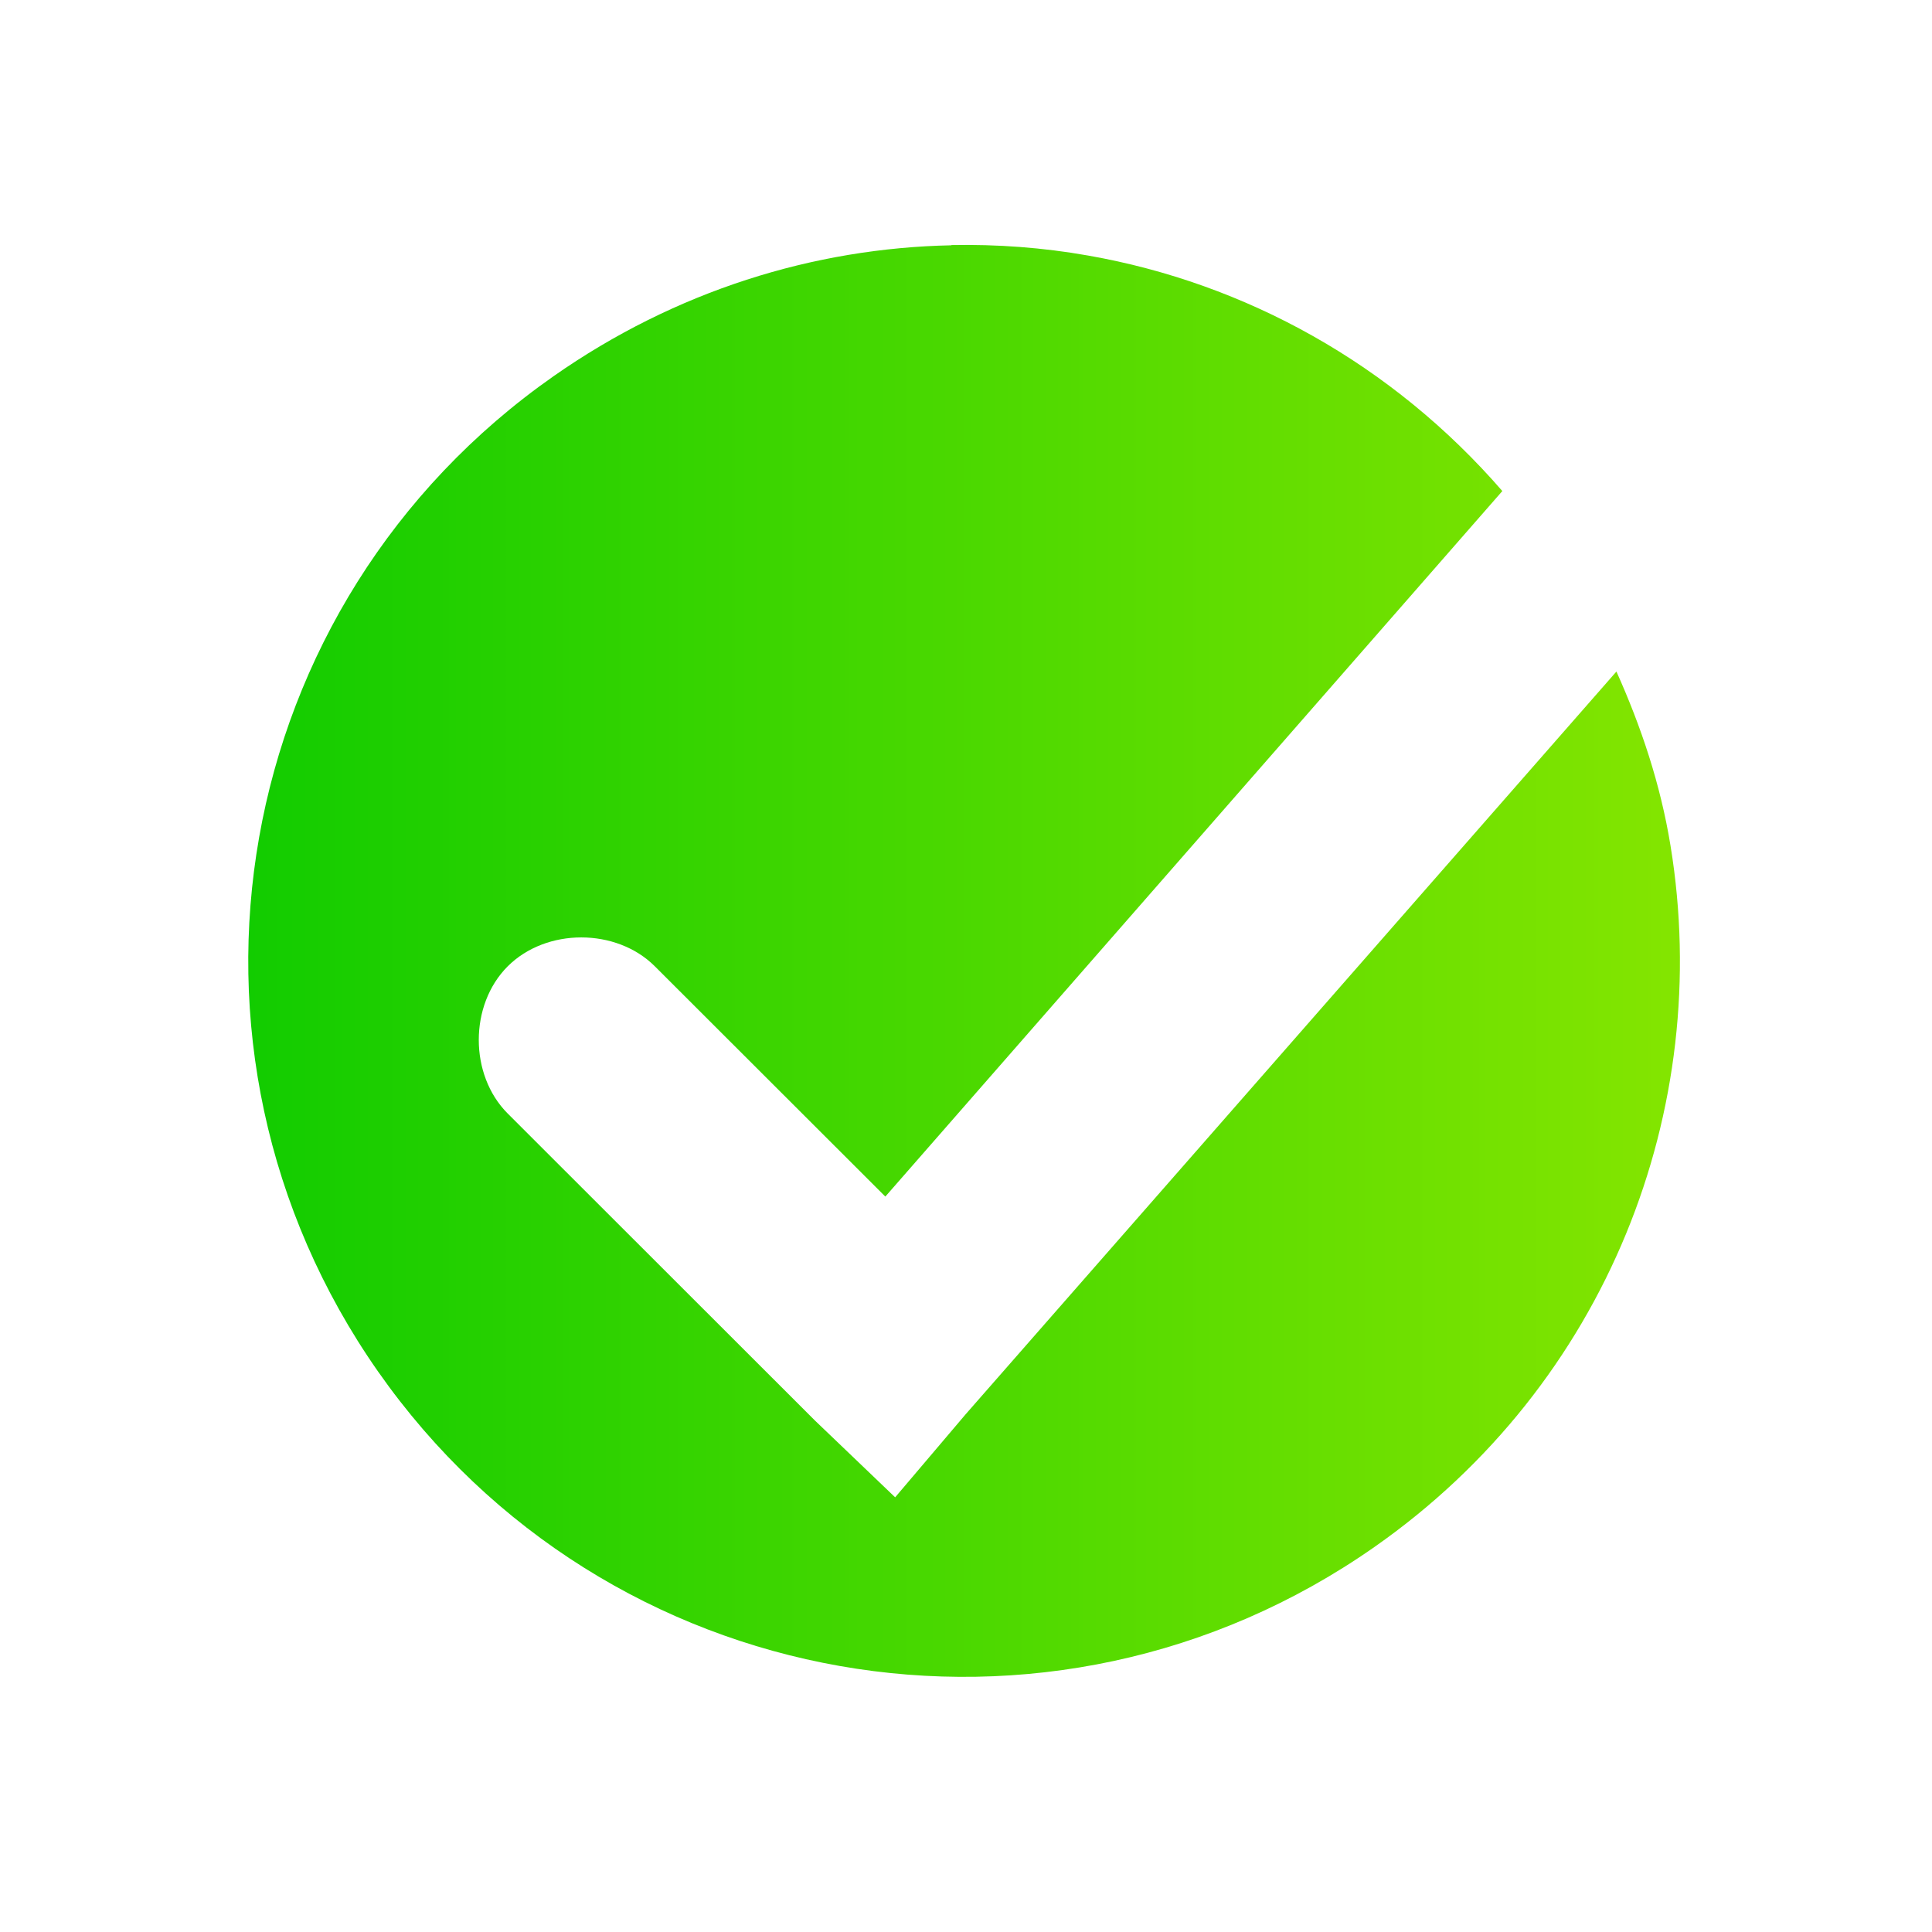
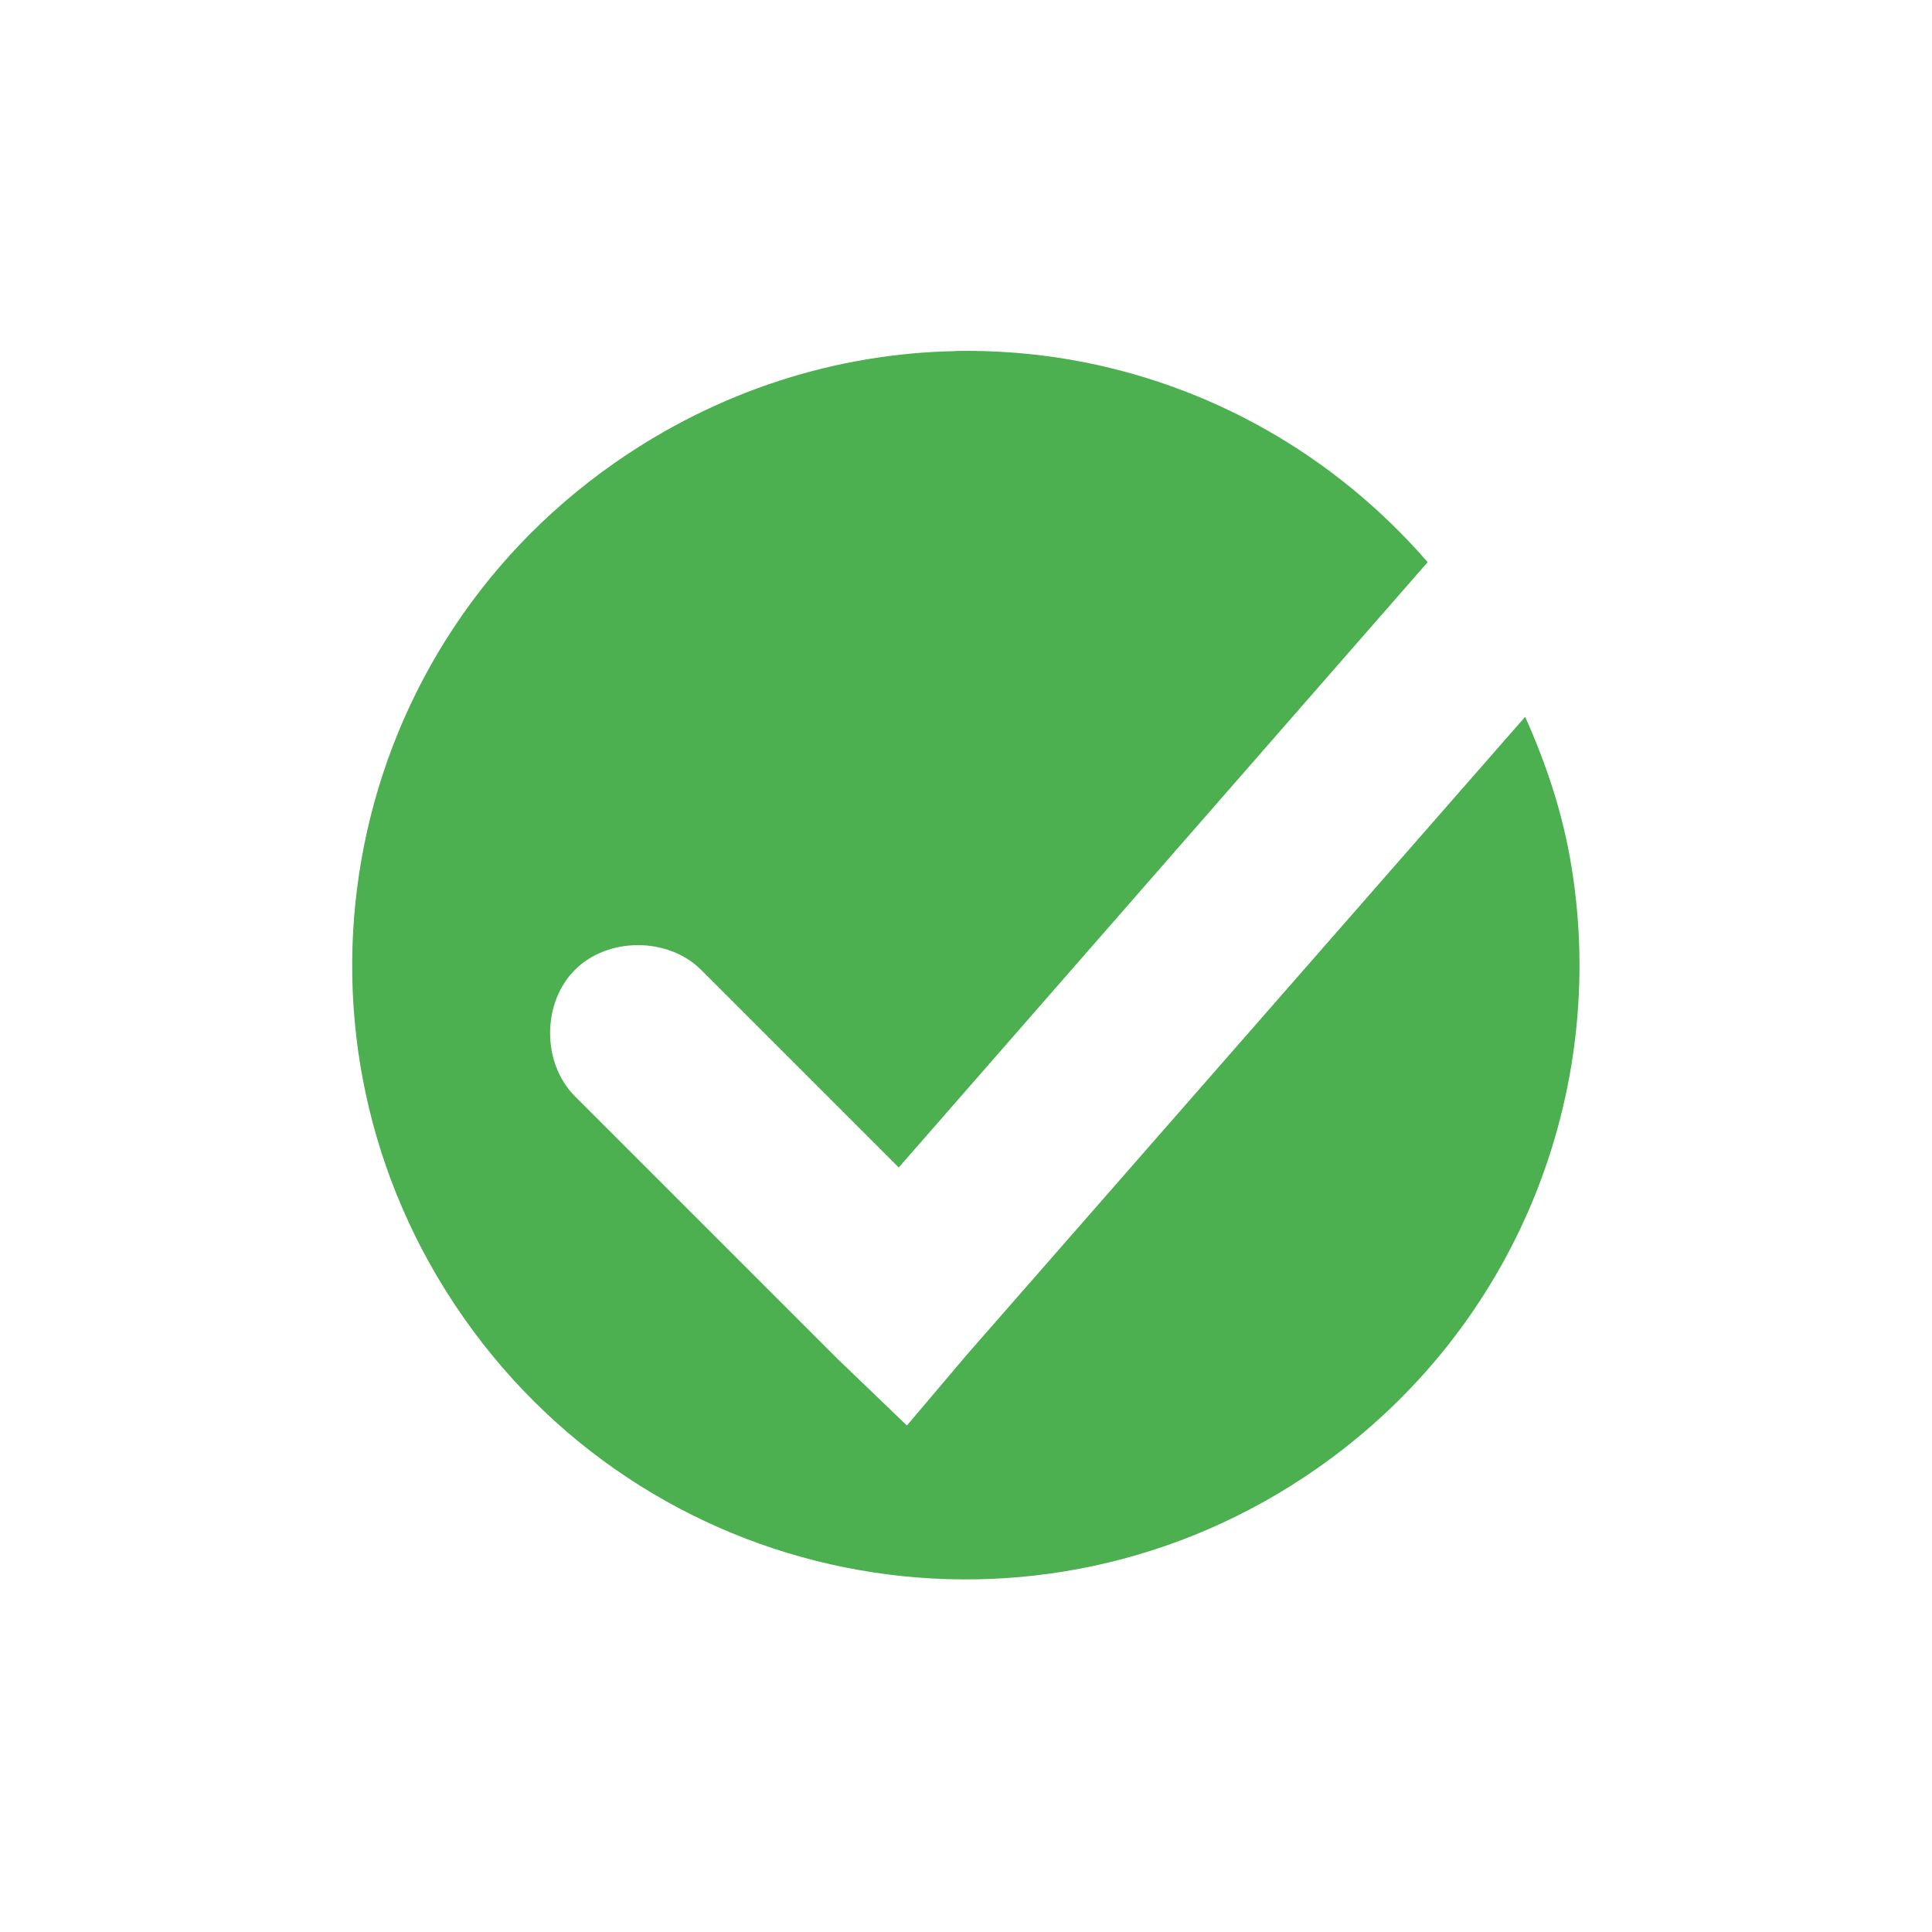
- <svg xmlns="http://www.w3.org/2000/svg" xmlns:xlink="http://www.w3.org/1999/xlink" id="svg846" version="1.1" viewBox="0 0 8.467 8.467" height="32" width="32">
-   <defs id="defs840">
-     <linearGradient id="linearGradient1045">
-       <stop style="stop-color:#12cc00;stop-opacity:1" offset="0" id="stop1041" />
-       <stop style="stop-color:#84e500;stop-opacity:1" offset="1" id="stop1043" />
-     </linearGradient>
-     <linearGradient xlink:href="#linearGradient1045" id="linearGradient912" gradientUnits="userSpaceOnUse" x1="0.538" y1="293.997" x2="5.301" y2="293.997" />
-     <linearGradient xlink:href="#linearGradient1045" id="linearGradient920" x1="1.088" y1="301.212" x2="7.362" y2="301.212" gradientUnits="userSpaceOnUse" />
+ <svg xmlns="http://www.w3.org/2000/svg" id="svg4143" width="22" height="22" version="1.1" viewBox="0 0 22 22">
+   <defs id="defs4157">
+     <style id="current-color-scheme" type="text/css">
+    .ColorScheme-Text { color:#363636; } .ColorScheme-Highlight { color:#5294e2; } .ColorScheme-ButtonBackground { color:#363636; }
+   </style>
  </defs>
-   <style type="text/css" id="current-color-scheme" />
-   <g transform="translate(0,-297)" id="layer1">
-     <g id="g1462">
-       <g id="update-none">
-         <rect style="opacity:0.003;fill:#000000;fill-opacity:1;stroke:none;stroke-width:0.157;stroke-miterlimit:4;stroke-dasharray:none;stroke-opacity:1" id="rect1396-6" width="8.467" height="8.467" x="0" y="297" ry="1.8892064e-06" />
-         <path class="success" d="m 4.17,298.075 c -0.604,0.012 -1.21,0.2 -1.743,0.573 -1.422,0.995 -1.765,2.942 -0.77,4.363 0.995,1.42 2.944,1.764 4.366,0.769 1.022,-0.715 1.487,-1.921 1.298,-3.074 -0.044,-0.269 -0.128,-0.52 -0.237,-0.763 l -2.852,3.255 -0.309,0.364 -0.351,-0.336 -1.347,-1.346 c -0.169,-0.169 -0.169,-0.476 0,-0.645 0.169,-0.169 0.476,-0.169 0.645,0 l 1.01,1.009 2.704,-3.092 c -0.483,-0.557 -1.126,-0.911 -1.815,-1.032 -0.198,-0.035 -0.399,-0.05 -0.601,-0.046 z" color="#000000" enable-background="accumulate" fill="#4caf50" id="path7-3" style="fill:url(#linearGradient920);fill-opacity:1;stroke-width:0.449" />
-       </g>
+   <g id="update-none">
+     <rect style="opacity:0.001;fill:#000000;fill-opacity:1;fill-rule:nonzero;stroke:none;stroke-width:2;stroke-linecap:round;stroke-linejoin:round;stroke-miterlimit:4;stroke-dasharray:none;stroke-opacity:1" y="-0.004" x="-0.001" height="22" width="22" id="rect4136" />
+     <g class="success" id="g6716" style="display:inline;enable-background:new" transform="translate(-702.0011,233.9964)">
+       <path class="success" id="path6718" transform="translate(241.0002,-497)" d="m 471.877,267.002 c -1.345,0.026 -2.695,0.446 -3.883,1.277 -3.167,2.217 -3.932,6.56 -1.715,9.727 2.217,3.167 6.558,3.932 9.725,1.715 2.277,-1.595 3.312,-4.282 2.891,-6.854 -0.098,-0.601 -0.285,-1.16 -0.527,-1.701 l -6.352,7.258 -0.688,0.812 -0.781,-0.75 -3,-3 c -0.376,-0.376 -0.376,-1.061 0,-1.438 0.376,-0.376 1.061,-0.376 1.438,0 l 2.25,2.25 6.023,-6.893 c -1.077,-1.241 -2.509,-2.03 -4.043,-2.301 -0.441,-0.078 -0.889,-0.112 -1.338,-0.104 z" style="color:#000000;display:inline;overflow:visible;visibility:visible;fill:#4caf50;fill-opacity:1;fill-rule:nonzero;stroke:none;stroke-width:0.843;marker:none;enable-background:accumulate" />
+       <rect width="16" height="16" rx="0.144" ry="0.151" x="705" y="-231" id="rect6721" style="color:#bebebe;display:inline;overflow:visible;visibility:visible;fill:none;stroke:none;stroke-width:1;marker:none;enable-background:new" />
    </g>
-     <g id="g1814">
-       <g id="update-low">
-         <rect style="opacity:0.003;fill:#000000;fill-opacity:1;stroke:none;stroke-width:0.157;stroke-miterlimit:4;stroke-dasharray:none;stroke-opacity:1" id="rect1396-6-9-1" width="8.467" height="8.467" x="25.4" y="297" ry="1.8892064e-06" />
-         <path fill-rule="evenodd" clip-rule="evenodd" d="m 32.807,301.276 v -0.043 c 0,0.438 -0.355,0.794 -0.793,0.794 h -0.397 c -0.219,0 -0.397,0.178 -0.397,0.397 v 0.198 c 0,0.11 -0.089,0.198 -0.198,0.198 -0.11,0 -0.198,-0.089 -0.198,-0.198 v -0.198 c 0,-0.438 0.355,-0.794 0.793,-0.794 h 0.397 c 0.219,0 0.397,-0.178 0.397,-0.397 0,0 0.002,-5.8e-4 0.004,-10e-4 -2.91e-4,-0.101 -0.039,-0.202 -0.116,-0.279 l -2.385,-2.385 c -0.155,-0.155 -0.406,-0.155 -0.561,0 l -2.385,2.385 c -0.077,0.077 -0.116,0.178 -0.116,0.279 0.002,9.8e-4 0.004,0.002 0.004,0.002 0,0.219 0.178,0.397 0.397,0.397 h 0.397 c 0.438,0 0.793,0.355 0.793,0.794 v 1.191 c 0,0.219 0.178,0.397 0.397,0.397 h 1.389 c 0.11,0 0.198,0.089 0.198,0.198 0,0.11 -0.089,0.198 -0.198,0.198 h -1.389 c -0.438,0 -0.793,-0.355 -0.793,-0.794 v -1.191 c 0,-0.219 -0.178,-0.397 -0.397,-0.397 h -0.397 c -0.438,0 -0.793,-0.355 -0.793,-0.794 v 0.043 c -0.012,-0.217 0.062,-0.438 0.228,-0.604 l 2.385,-2.385 c 0.155,-0.155 0.358,-0.228 0.561,-0.228 0.203,0 0.406,0.073 0.561,0.228 l 2.385,2.385 c 0.166,0.166 0.24,0.387 0.228,0.604 z m -1.785,1.941 c 0.11,0 0.198,0.089 0.198,0.198 0,0.11 -0.089,0.198 -0.198,0.198 -0.11,0 -0.198,-0.089 -0.198,-0.198 0,-0.11 0.089,-0.198 0.198,-0.198 z" id="path2-6" style="fill:#84e500;fill-opacity:1;stroke-width:0.012" />
-       </g>
+   </g>
+   <g id="update-low">
+     <rect style="opacity:0.001;fill:#000000;fill-opacity:1;fill-rule:nonzero;stroke:none;stroke-width:2;stroke-linecap:round;stroke-linejoin:round;stroke-miterlimit:4;stroke-dasharray:none;stroke-opacity:1" y="-0.002" x="24" height="22" width="22" id="rect4725" />
+     <g style="display:inline;enable-background:new" id="g6772" transform="translate(-338.0004,294.0011)">
+       <path id="path6775" transform="translate(281.0002,-643)" d="M 92,352.719 C 91.262,353.447 90.555,354.275 89.809,355 H 87 v 2.809 c -0.725,0.747 -1.553,1.453 -2.281,2.191 0.728,0.738 1.557,1.473 2.281,2.223 V 365 h 2.807 c 0.747,0.725 1.455,1.552 2.193,2.281 0.739,-0.729 1.475,-1.556 2.225,-2.281 H 97 v -2.777 C 97.725,361.474 98.553,360.738 99.281,360 98.553,359.262 97.725,358.555 97,357.809 V 355 H 94.223 C 93.474,354.275 92.738,353.447 92,352.719 Z m 0,3.434 2.562,3.844 H 94.5 93 V 364 h -2 v -4.004 h -1.5 -0.062 c 1.166,-1.702 2.245,-3.356 2.562,-3.844 z" style="fill:#8eb9ec;fill-opacity:1;stroke:none" />
+       <rect style="color:#bebebe;display:inline;overflow:visible;visibility:visible;fill:none;stroke:none;stroke-width:1;marker:none" id="rect6777" width="16" height="16" x="365" y="-291.003" />
    </g>
-     <g id="update-high" style="fill:#e52e00;fill-opacity:1">
-       <rect style="opacity:0.003;fill:#e52e00;fill-opacity:1;stroke:none;stroke-width:0.157;stroke-miterlimit:4;stroke-dasharray:none;stroke-opacity:1" id="rect1396-6-9" width="8.467" height="8.467" x="8.467" y="297" ry="1.8892064e-06" />
-       <path fill-rule="evenodd" clip-rule="evenodd" d="m 15.874,301.276 v -0.043 c 0,0.438 -0.355,0.794 -0.793,0.794 h -0.397 c -0.219,0 -0.397,0.178 -0.397,0.397 v 0.198 c 0,0.11 -0.089,0.198 -0.198,0.198 -0.11,0 -0.198,-0.089 -0.198,-0.198 v -0.198 c 0,-0.438 0.355,-0.794 0.793,-0.794 h 0.397 c 0.219,0 0.397,-0.178 0.397,-0.397 0,0 0.002,-5.8e-4 0.004,-10e-4 -2.91e-4,-0.101 -0.039,-0.202 -0.116,-0.279 l -2.385,-2.385 c -0.155,-0.155 -0.406,-0.155 -0.561,0 l -2.385,2.385 c -0.077,0.077 -0.116,0.178 -0.116,0.279 0.002,9.8e-4 0.004,0.002 0.004,0.002 0,0.219 0.178,0.397 0.397,0.397 h 0.397 c 0.438,0 0.793,0.355 0.793,0.794 v 1.191 c 0,0.219 0.178,0.397 0.397,0.397 h 1.389 c 0.11,0 0.198,0.089 0.198,0.198 0,0.11 -0.089,0.198 -0.198,0.198 h -1.389 c -0.438,0 -0.793,-0.355 -0.793,-0.794 v -1.191 c 0,-0.219 -0.178,-0.397 -0.397,-0.397 h -0.397 c -0.438,0 -0.793,-0.355 -0.793,-0.794 v 0.043 c -0.012,-0.217 0.062,-0.438 0.228,-0.604 l 2.385,-2.385 c 0.155,-0.155 0.358,-0.228 0.561,-0.228 0.203,0 0.406,0.073 0.561,0.228 l 2.385,2.385 c 0.166,0.166 0.24,0.387 0.228,0.604 z m -1.785,1.941 c 0.11,0 0.198,0.089 0.198,0.198 0,0.11 -0.089,0.198 -0.198,0.198 -0.11,0 -0.198,-0.089 -0.198,-0.198 0,-0.11 0.089,-0.198 0.198,-0.198 z" id="path2-3" style="fill:#ff3e00;fill-opacity:1;stroke-width:0.012" />
+   </g>
+   <g id="update-medium" transform="translate(0,28.71716)">
+     <rect id="rect890" width="22" height="22" x="24" y="-0.002" style="opacity:0.001;fill:#000000;fill-opacity:1;fill-rule:nonzero;stroke:none;stroke-width:2;stroke-linecap:round;stroke-linejoin:round;stroke-miterlimit:4;stroke-dasharray:none;stroke-opacity:1" />
+     <g transform="translate(-338.0004,294.0011)" id="g896" style="display:inline;enable-background:new">
+       <path style="fill:#5294e2;fill-opacity:1;stroke:none" d="M 92,352.719 C 91.262,353.447 90.555,354.275 89.809,355 H 87 v 2.809 c -0.725,0.747 -1.553,1.453 -2.281,2.191 0.728,0.738 1.557,1.473 2.281,2.223 V 365 h 2.807 c 0.747,0.725 1.455,1.552 2.193,2.281 0.739,-0.729 1.475,-1.556 2.225,-2.281 H 97 v -2.777 C 97.725,361.474 98.553,360.738 99.281,360 98.553,359.262 97.725,358.555 97,357.809 V 355 H 94.223 C 93.474,354.275 92.738,353.447 92,352.719 Z m 0,3.434 2.562,3.844 H 94.5 93 V 364 h -2 v -4.004 h -1.5 -0.062 c 1.166,-1.702 2.245,-3.356 2.562,-3.844 z" transform="translate(281.0002,-643)" id="path892" />
+       <rect y="-291.003" x="365" height="16" width="16" id="rect894" style="color:#bebebe;display:inline;overflow:visible;visibility:visible;fill:none;stroke:none;stroke-width:1;marker:none" />
    </g>
-     <g id="g20">
-       <rect style="opacity:0.003;fill:#000000;fill-opacity:1;stroke:none;stroke-width:0.157;stroke-miterlimit:4;stroke-dasharray:none;stroke-opacity:1" id="rect1396-6-9-5" width="8.467" height="8.467" x="16.933" y="297" ry="1.8892064e-06" />
-       <path fill-rule="evenodd" clip-rule="evenodd" d="m 24.34,301.276 v -0.043 c 0,0.438 -0.355,0.794 -0.793,0.794 h -0.397 c -0.219,0 -0.397,0.178 -0.397,0.397 v 0.198 c 0,0.11 -0.089,0.198 -0.198,0.198 -0.11,0 -0.198,-0.089 -0.198,-0.198 v -0.198 c 0,-0.438 0.355,-0.794 0.793,-0.794 h 0.397 c 0.219,0 0.397,-0.178 0.397,-0.397 0,0 0.002,-5.8e-4 0.004,-10e-4 -2.91e-4,-0.101 -0.039,-0.202 -0.116,-0.279 l -2.385,-2.385 c -0.155,-0.155 -0.406,-0.155 -0.561,0 l -2.385,2.385 c -0.077,0.077 -0.116,0.178 -0.116,0.279 0.002,9.8e-4 0.004,0.002 0.004,0.002 0,0.219 0.178,0.397 0.397,0.397 h 0.397 c 0.438,0 0.793,0.355 0.793,0.794 v 1.191 c 0,0.219 0.178,0.397 0.397,0.397 h 1.389 c 0.11,0 0.198,0.089 0.198,0.198 0,0.11 -0.089,0.198 -0.198,0.198 h -1.389 c -0.438,0 -0.793,-0.355 -0.793,-0.794 v -1.191 c 0,-0.219 -0.178,-0.397 -0.397,-0.397 h -0.397 c -0.438,0 -0.793,-0.355 -0.793,-0.794 v 0.043 c -0.012,-0.217 0.062,-0.438 0.228,-0.604 l 2.385,-2.385 c 0.155,-0.155 0.358,-0.228 0.561,-0.228 0.203,0 0.406,0.073 0.561,0.228 l 2.385,2.385 c 0.166,0.166 0.24,0.387 0.228,0.604 z m -1.785,1.941 c 0.11,0 0.198,0.089 0.198,0.198 0,0.11 -0.089,0.198 -0.198,0.198 -0.11,0 -0.198,-0.089 -0.198,-0.198 0,-0.11 0.089,-0.198 0.198,-0.198 z" id="path2-3-6" style="fill:#ffaa00;fill-opacity:1;stroke-width:0.012" />
-     </g>
-     <g id="22-22-update-none">
-       <rect style="opacity:0.003;fill:#000000;fill-opacity:1;stroke:none;stroke-width:0.108;stroke-miterlimit:4;stroke-dasharray:none;stroke-opacity:1" id="rect1396" width="5.821" height="5.821" x="0" y="291.179" ry="1.2988289e-06" />
-       <path class="success" d="m 2.878,291.617 c -0.458,0.009 -0.918,0.152 -1.323,0.435 -1.079,0.755 -1.34,2.233 -0.584,3.312 0.756,1.078 2.235,1.339 3.314,0.584 0.776,-0.543 1.129,-1.458 0.985,-2.333 -0.033,-0.205 -0.097,-0.395 -0.18,-0.579 l -2.164,2.471 -0.234,0.277 -0.266,-0.255 -1.022,-1.021 c -0.128,-0.128 -0.128,-0.361 0,-0.489 0.128,-0.128 0.362,-0.128 0.49,0 l 0.767,0.766 2.053,-2.347 c -0.367,-0.423 -0.855,-0.691 -1.378,-0.783 -0.15,-0.026 -0.303,-0.038 -0.456,-0.035 z" color="#000000" enable-background="accumulate" fill="#4caf50" id="path7" style="fill:url(#linearGradient912);fill-opacity:1;stroke-width:0.341" />
-     </g>
-     <g id="22-22-update-high">
-       <rect style="opacity:0.003;fill:#000000;fill-opacity:1;stroke:none;stroke-width:0.108;stroke-miterlimit:4;stroke-dasharray:none;stroke-opacity:1" id="rect1396-3" width="5.821" height="5.821" x="5.821" y="291.179" ry="1.2988288e-06" />
-       <path fill-rule="evenodd" clip-rule="evenodd" d="m 10.979,294.12 v -0.031 c 0,0.31 -0.252,0.562 -0.562,0.562 h -0.281 c -0.155,0 -0.281,0.126 -0.281,0.281 v 0.141 c 0,0.078 -0.063,0.141 -0.141,0.141 -0.078,0 -0.141,-0.063 -0.141,-0.141 v -0.141 c 0,-0.31 0.252,-0.562 0.562,-0.562 h 0.281 c 0.155,0 0.281,-0.126 0.281,-0.281 0,0 0.001,-4.4e-4 0.003,-7.6e-4 -2.05e-4,-0.071 -0.028,-0.143 -0.082,-0.198 l -1.689,-1.69 c -0.11,-0.11 -0.288,-0.11 -0.397,0 l -1.689,1.69 c -0.055,0.054 -0.082,0.126 -0.082,0.198 0.002,7.4e-4 0.003,10e-4 0.003,10e-4 0,0.155 0.126,0.281 0.281,0.281 h 0.281 c 0.31,0 0.562,0.252 0.562,0.562 v 0.843 c 0,0.155 0.126,0.281 0.281,0.281 h 0.984 c 0.078,0 0.141,0.063 0.141,0.141 0,0.078 -0.063,0.141 -0.141,0.141 h -0.984 c -0.31,0 -0.562,-0.252 -0.562,-0.562 v -0.843 c 0,-0.155 -0.126,-0.281 -0.281,-0.281 h -0.281 c -0.31,0 -0.562,-0.252 -0.562,-0.562 v 0.031 c -0.008,-0.154 0.044,-0.311 0.162,-0.428 l 1.689,-1.69 c 0.11,-0.11 0.254,-0.162 0.397,-0.162 0.144,0 0.288,0.052 0.397,0.162 l 1.689,1.69 c 0.118,0.117 0.17,0.274 0.162,0.428 z m -1.265,1.375 c 0.078,0 0.141,0.063 0.141,0.141 0,0.078 -0.063,0.141 -0.141,0.141 -0.078,0 -0.141,-0.063 -0.141,-0.141 0,-0.078 0.063,-0.141 0.141,-0.141 z" id="path2-3-6-7-5" style="fill:#ff3e00;fill-opacity:1;stroke-width:0.009" />
-     </g>
-     <g id="22-22-update-medium">
-       <rect style="opacity:0.003;fill:#000000;fill-opacity:1;stroke:none;stroke-width:0.108;stroke-miterlimit:4;stroke-dasharray:none;stroke-opacity:1" id="rect1396-3-1" width="5.821" height="5.821" x="11.642" y="291.179" ry="1.2988288e-06" />
-       <path fill-rule="evenodd" clip-rule="evenodd" d="m 16.8,294.12 v -0.031 c 0,0.31 -0.252,0.562 -0.562,0.562 h -0.281 c -0.155,0 -0.281,0.126 -0.281,0.281 v 0.141 c 0,0.078 -0.063,0.141 -0.141,0.141 -0.078,0 -0.141,-0.063 -0.141,-0.141 v -0.141 c 0,-0.31 0.252,-0.562 0.562,-0.562 h 0.281 c 0.155,0 0.281,-0.126 0.281,-0.281 0,0 0.001,-4.4e-4 0.003,-7.6e-4 -2.05e-4,-0.071 -0.028,-0.143 -0.082,-0.198 l -1.689,-1.69 c -0.11,-0.11 -0.288,-0.11 -0.397,0 l -1.689,1.69 c -0.055,0.054 -0.082,0.126 -0.082,0.198 0.002,7.4e-4 0.003,10e-4 0.003,10e-4 0,0.155 0.126,0.281 0.281,0.281 h 0.281 c 0.31,0 0.562,0.252 0.562,0.562 v 0.843 c 0,0.155 0.126,0.281 0.281,0.281 h 0.984 c 0.078,0 0.141,0.063 0.141,0.141 0,0.078 -0.063,0.141 -0.141,0.141 H 13.99 c -0.31,0 -0.562,-0.252 -0.562,-0.562 v -0.843 c 0,-0.155 -0.126,-0.281 -0.281,-0.281 H 12.866 c -0.31,0 -0.562,-0.252 -0.562,-0.562 v 0.031 c -0.008,-0.154 0.044,-0.311 0.162,-0.428 l 1.689,-1.69 c 0.11,-0.11 0.254,-0.162 0.397,-0.162 0.144,0 0.288,0.052 0.397,0.162 l 1.689,1.69 c 0.118,0.117 0.17,0.274 0.162,0.428 z m -1.265,1.375 c 0.078,0 0.141,0.063 0.141,0.141 0,0.078 -0.063,0.141 -0.141,0.141 -0.078,0 -0.141,-0.063 -0.141,-0.141 0,-0.078 0.063,-0.141 0.141,-0.141 z" id="path2-3-6-7-3" style="fill:#ffa800;fill-opacity:1;stroke-width:0.009" />
-     </g>
-     <g id="22-22-update-low">
-       <rect style="opacity:0.003;fill:#000000;fill-opacity:1;stroke:none;stroke-width:0.108;stroke-miterlimit:4;stroke-dasharray:none;stroke-opacity:1" id="rect1396-3-2" width="5.821" height="5.821" x="17.462" y="291.179" ry="1.2988288e-06" />
-       <path fill-rule="evenodd" clip-rule="evenodd" d="m 22.621,294.12 v -0.031 c 0,0.31 -0.252,0.562 -0.562,0.562 h -0.281 c -0.155,0 -0.281,0.126 -0.281,0.281 v 0.141 c 0,0.078 -0.063,0.141 -0.141,0.141 -0.078,0 -0.141,-0.063 -0.141,-0.141 v -0.141 c 0,-0.31 0.252,-0.562 0.562,-0.562 h 0.281 c 0.155,0 0.281,-0.126 0.281,-0.281 0,0 0.001,-4.4e-4 0.003,-7.6e-4 -2.05e-4,-0.071 -0.028,-0.143 -0.082,-0.198 l -1.689,-1.69 c -0.11,-0.11 -0.288,-0.11 -0.397,0 l -1.689,1.69 c -0.055,0.054 -0.082,0.126 -0.082,0.198 0.002,7.4e-4 0.003,10e-4 0.003,10e-4 0,0.155 0.126,0.281 0.281,0.281 h 0.281 c 0.31,0 0.562,0.252 0.562,0.562 v 0.843 c 0,0.155 0.126,0.281 0.281,0.281 h 0.984 c 0.078,0 0.141,0.063 0.141,0.141 0,0.078 -0.063,0.141 -0.141,0.141 h -0.984 c -0.31,0 -0.562,-0.252 -0.562,-0.562 v -0.843 c 0,-0.155 -0.126,-0.281 -0.281,-0.281 h -0.281 c -0.31,0 -0.562,-0.252 -0.562,-0.562 v 0.031 c -0.008,-0.154 0.044,-0.311 0.162,-0.428 l 1.689,-1.69 c 0.11,-0.11 0.254,-0.162 0.397,-0.162 0.144,0 0.288,0.052 0.397,0.162 l 1.689,1.69 c 0.118,0.117 0.17,0.274 0.162,0.428 z m -1.265,1.375 c 0.078,0 0.141,0.063 0.141,0.141 0,0.078 -0.063,0.141 -0.141,0.141 -0.078,0 -0.141,-0.063 -0.141,-0.141 0,-0.078 0.063,-0.141 0.141,-0.141 z" id="path2-3-6-7-56" style="fill:#84e500;fill-opacity:1;stroke-width:0.009" />
+   </g>
+   <g transform="translate(0,56.36077)" id="update-high">
+     <rect style="opacity:0.001;fill:#000000;fill-opacity:1;fill-rule:nonzero;stroke:none;stroke-width:2;stroke-linecap:round;stroke-linejoin:round;stroke-miterlimit:4;stroke-dasharray:none;stroke-opacity:1" y="-0.002" x="24" height="22" width="22" id="rect900" />
+     <g style="display:inline;enable-background:new" id="g906" transform="translate(-338.0004,294.0011)">
+       <path id="path902" transform="translate(281.0002,-643)" d="M 92,352.719 C 91.262,353.447 90.555,354.275 89.809,355 H 87 v 2.809 c -0.725,0.747 -1.553,1.453 -2.281,2.191 0.728,0.738 1.557,1.473 2.281,2.223 V 365 h 2.807 c 0.747,0.725 1.455,1.552 2.193,2.281 0.739,-0.729 1.475,-1.556 2.225,-2.281 H 97 v -2.777 C 97.725,361.474 98.553,360.738 99.281,360 98.553,359.262 97.725,358.555 97,357.809 V 355 H 94.223 C 93.474,354.275 92.738,353.447 92,352.719 Z m 0,3.434 2.562,3.844 H 94.5 93 V 364 h -2 v -4.004 h -1.5 -0.062 c 1.166,-1.702 2.245,-3.356 2.562,-3.844 z" style="fill:#226fcb;fill-opacity:1;stroke:none" />
+       <rect style="color:#bebebe;display:inline;overflow:visible;visibility:visible;fill:none;stroke:none;stroke-width:1;marker:none" id="rect904" width="16" height="16" x="365" y="-291.003" />
    </g>
  </g>
</svg>
